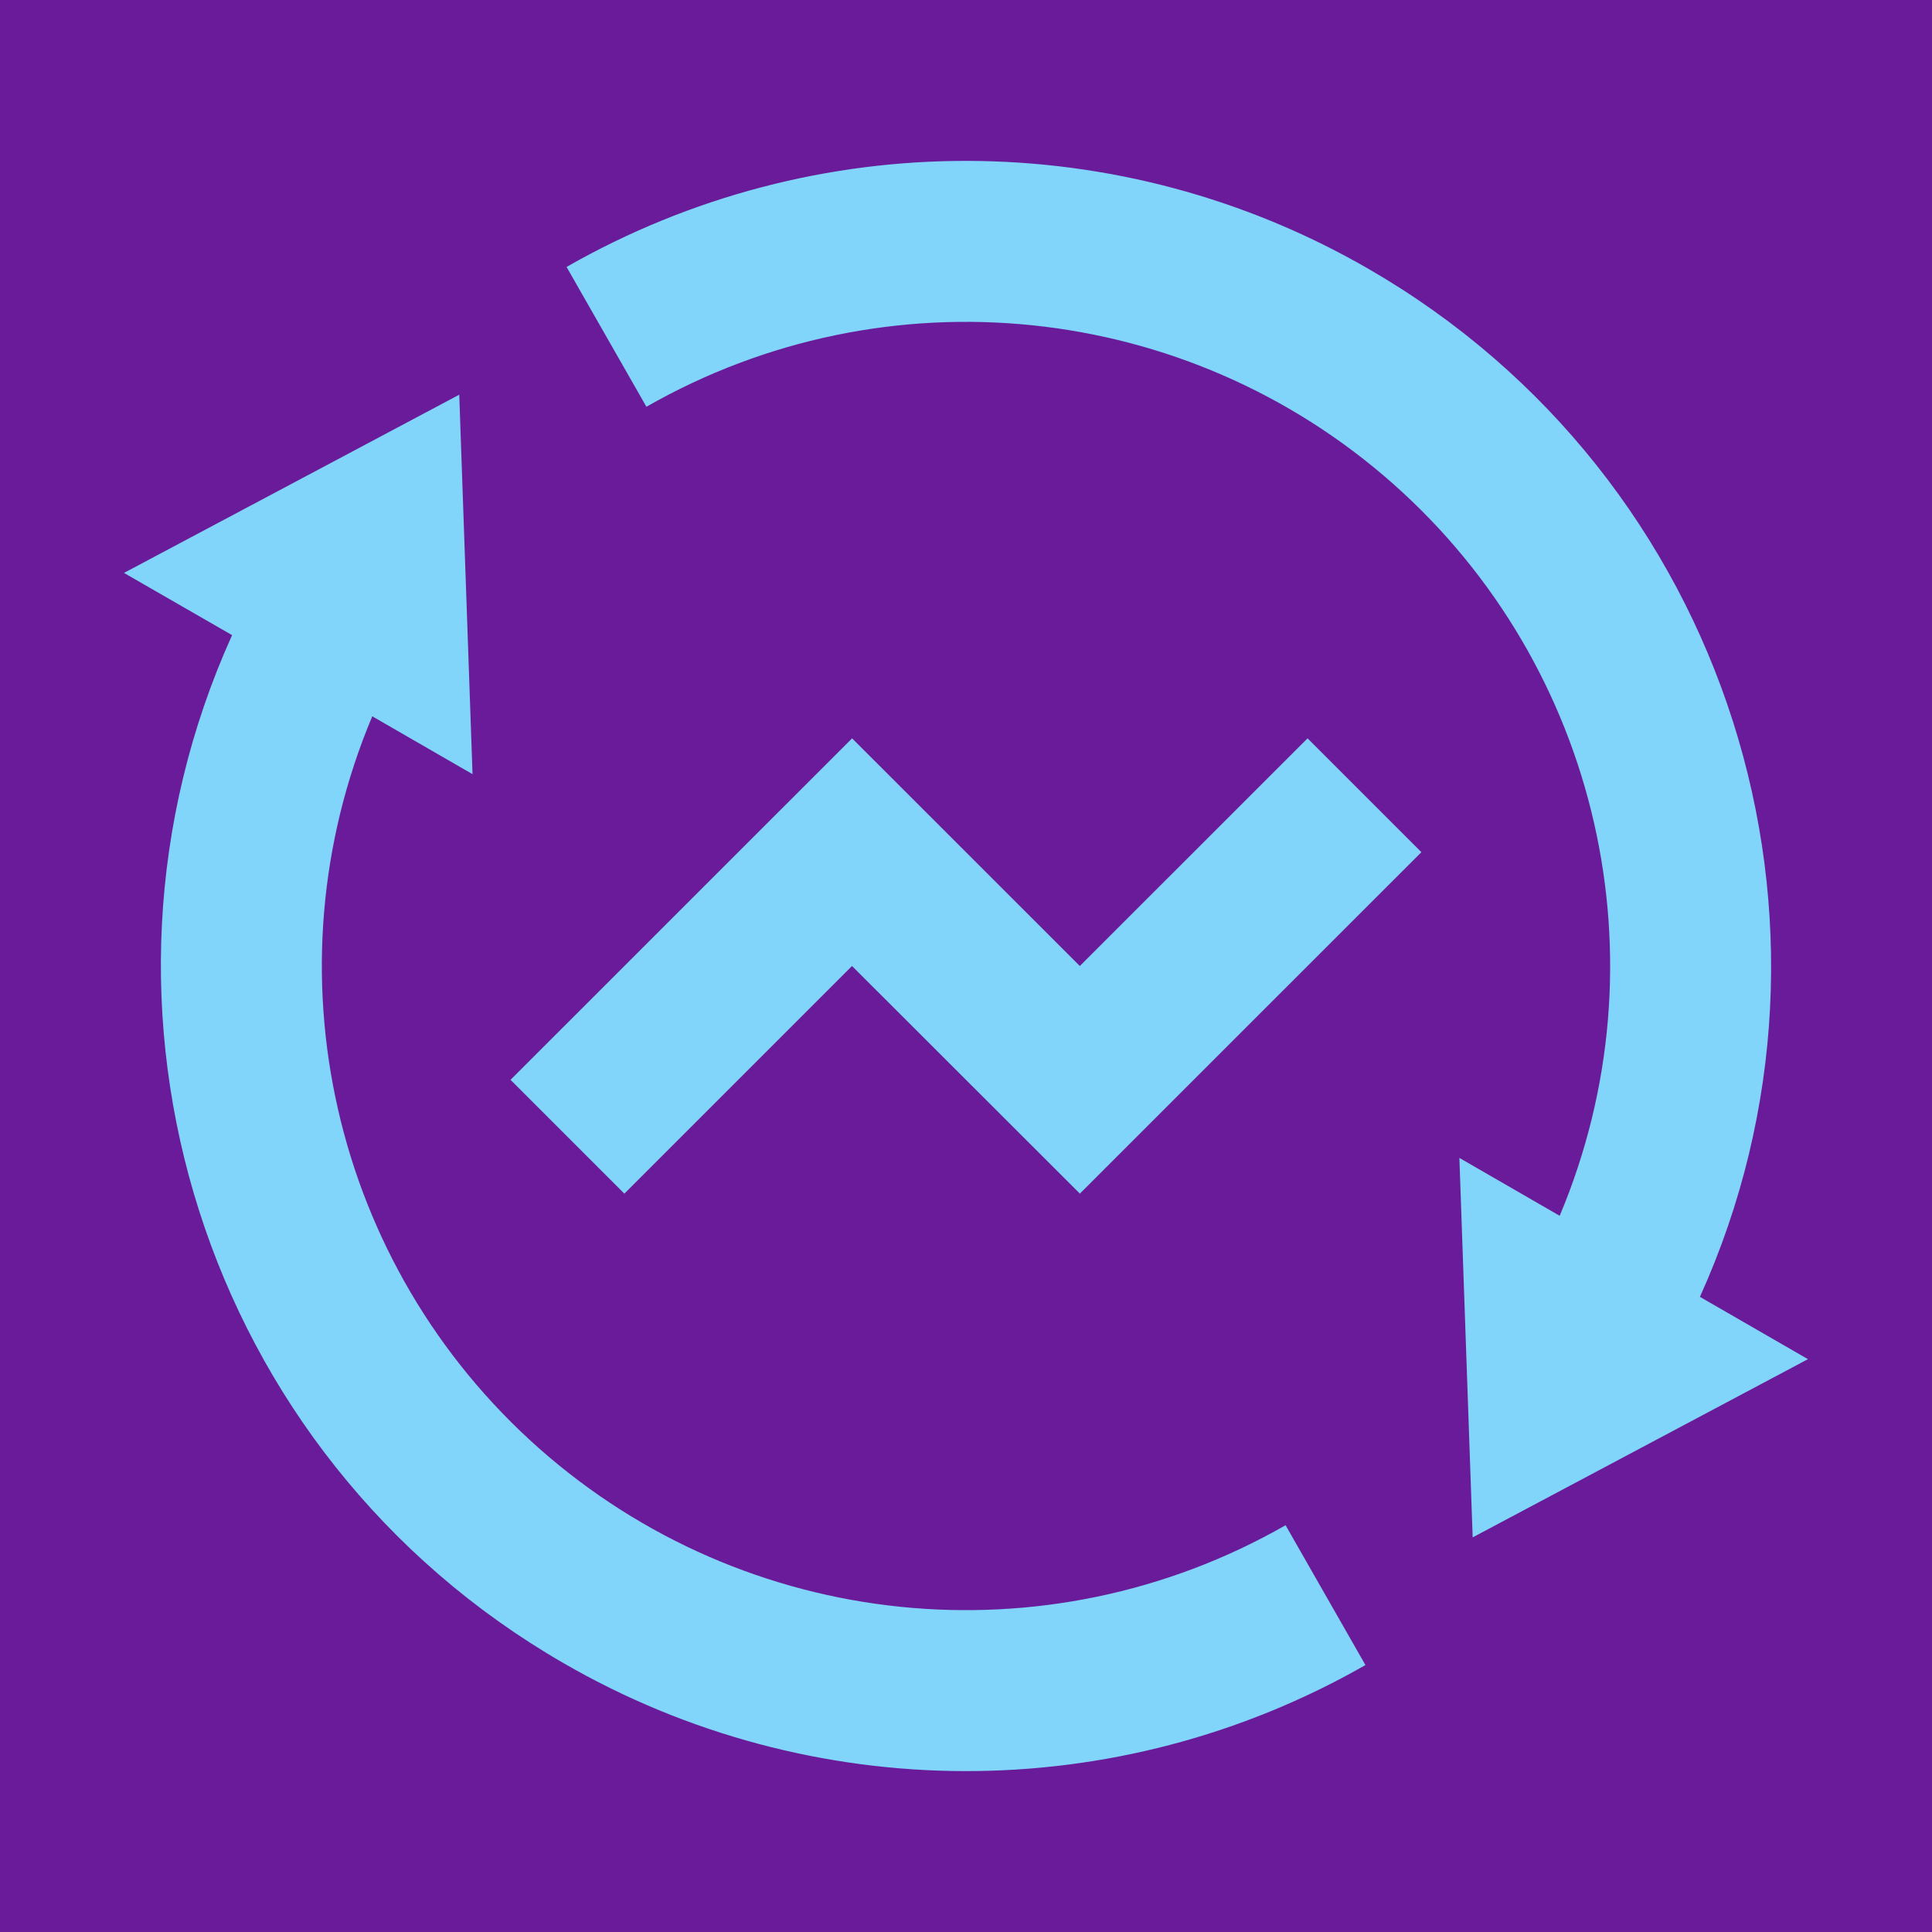
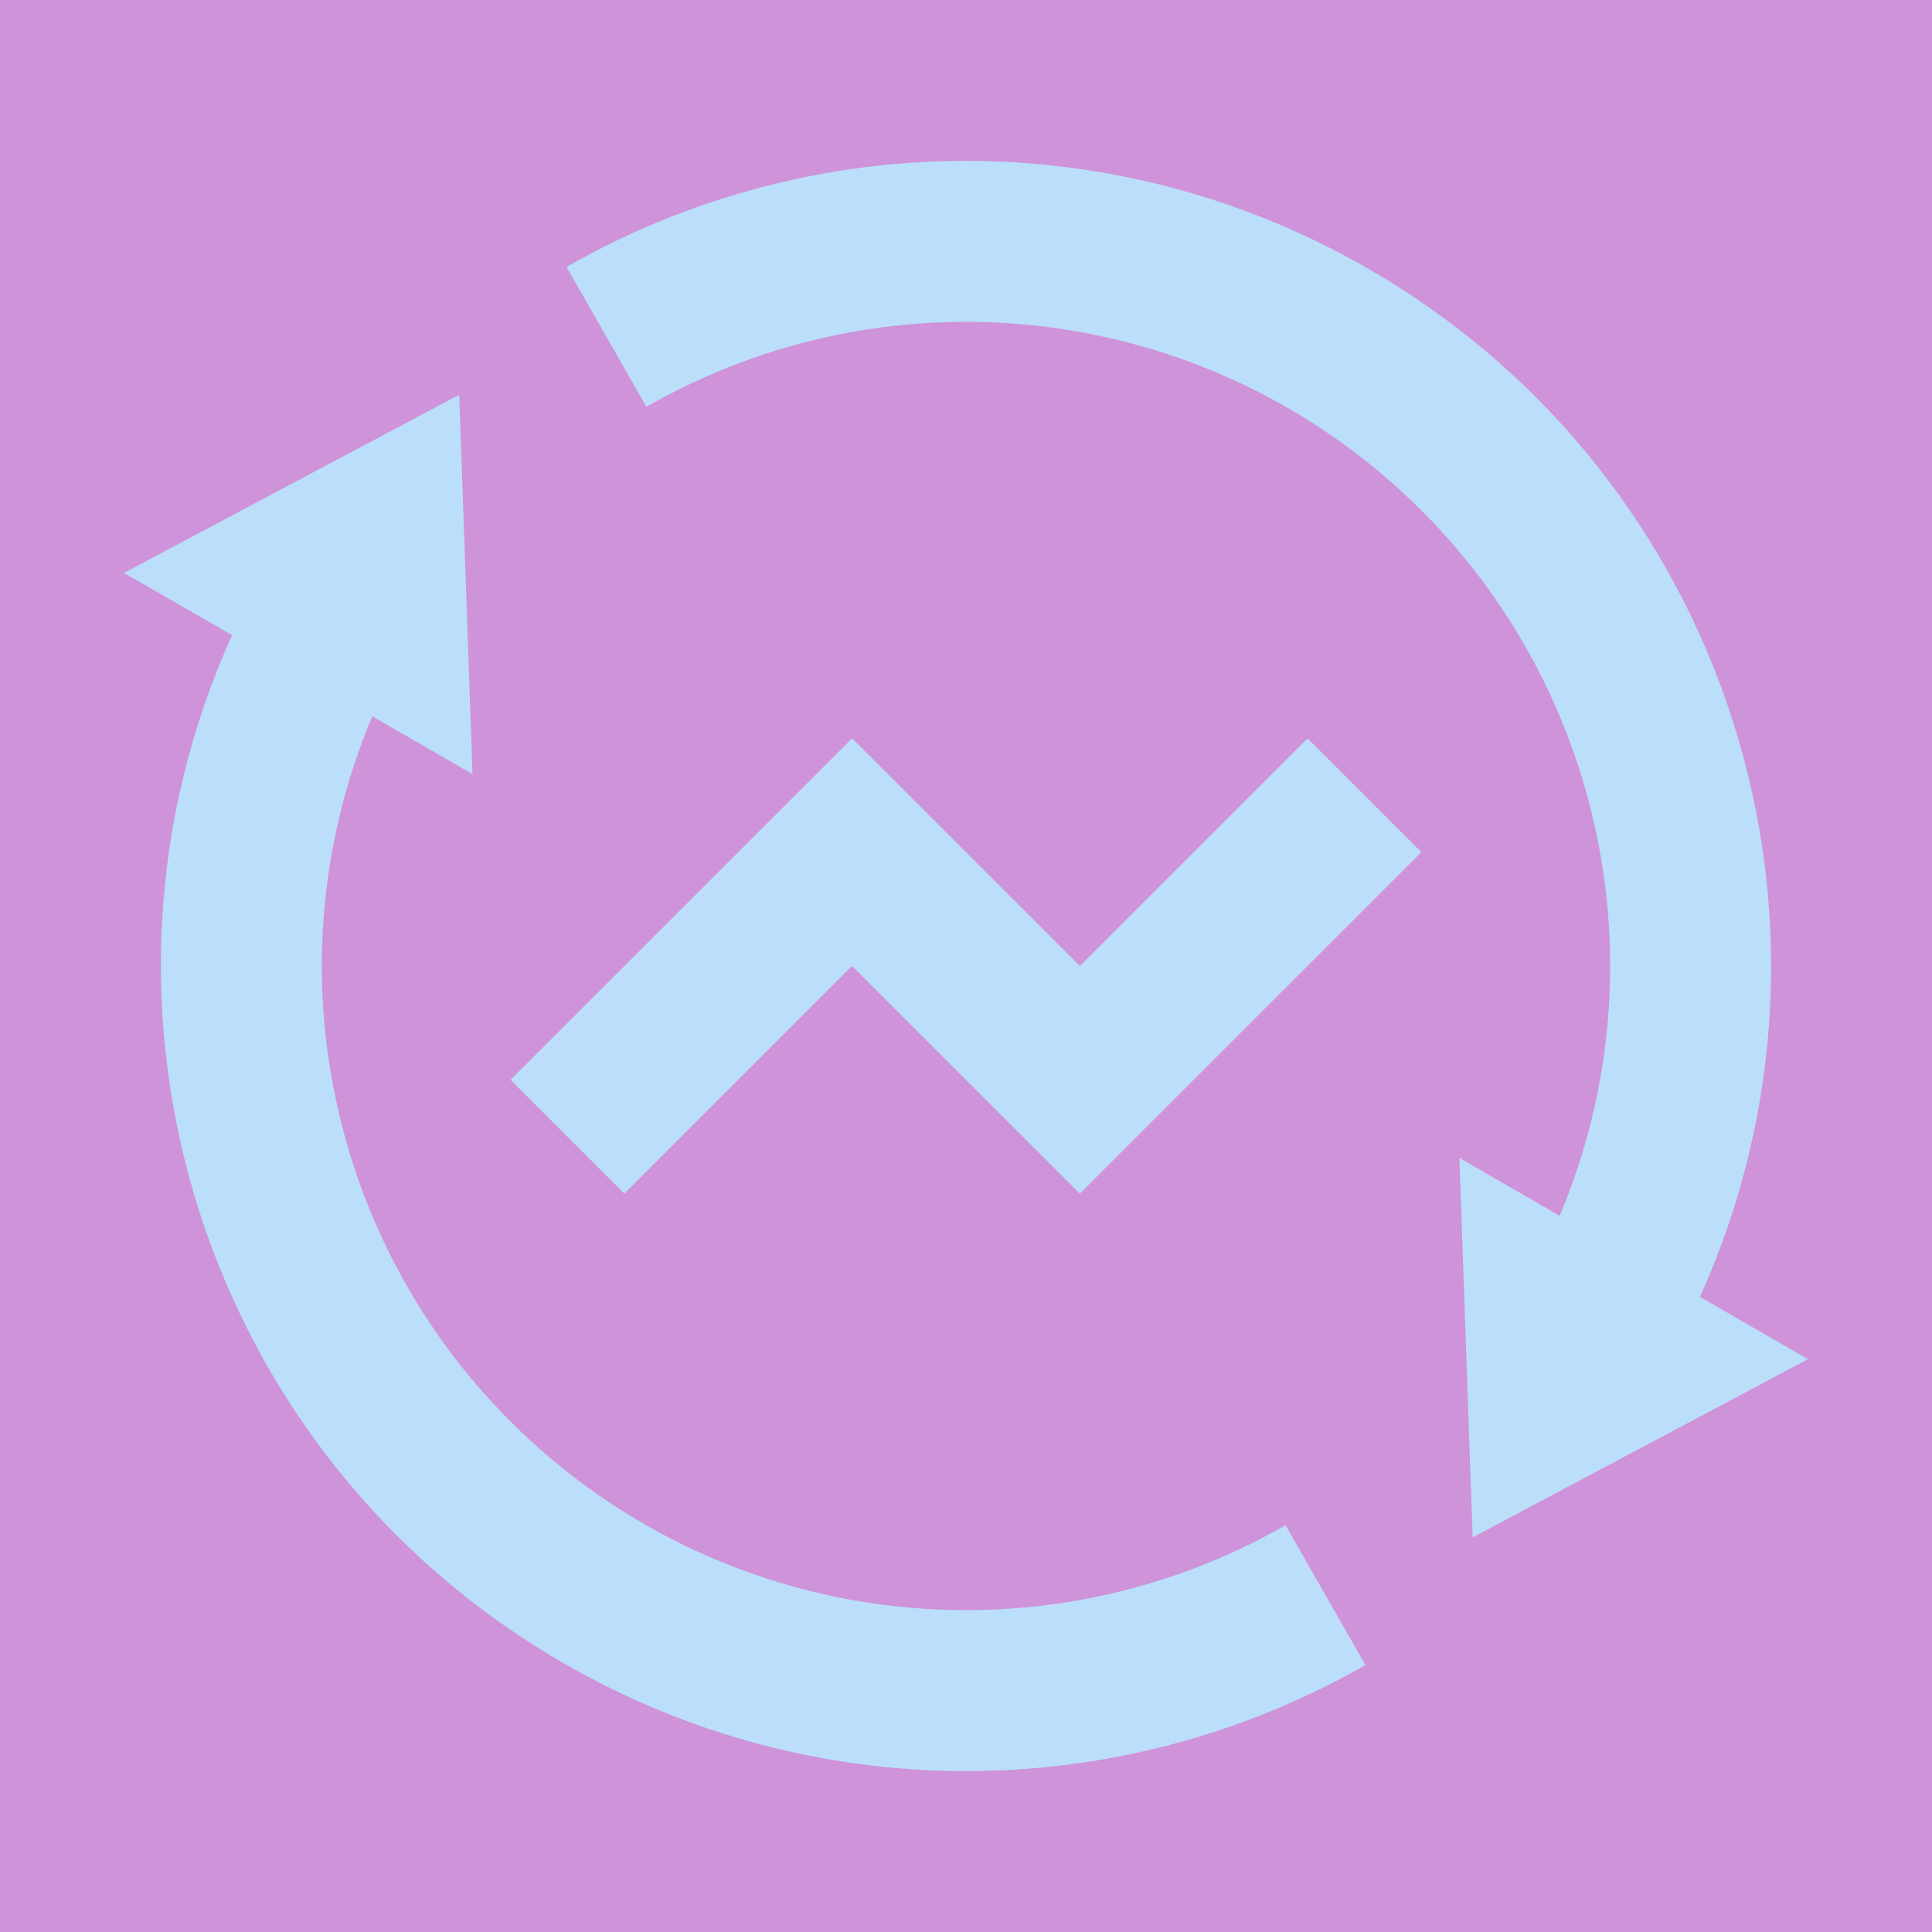
<svg xmlns="http://www.w3.org/2000/svg" aria-hidden="true" role="img" width="64" height="64" preserveAspectRatio="xMidYMid meet" viewBox="0 0 24 24">
-   <rect width="100%" height="100%" fill="#6a1b9a" />
-   <path fill="#81d4fa" d="M19.375 15.103A8.001 8.001 0 0 0 8.03 5.053l-.992-1.737A9.996 9.996 0 0 1 17 3.34c4.49 2.592 6.21 8.142 4.117 12.77l1.342.774l-4.165 2.214l-.165-4.714l1.246.719zM4.625 8.897a8.001 8.001 0 0 0 11.345 10.05l.992 1.737A9.996 9.996 0 0 1 7 20.66C2.51 18.068.79 12.518 2.883 7.89L1.54 7.117l4.165-2.214l.165 4.714l-1.246-.719zm8.79 5.931L10.584 12l-2.828 2.828l-1.414-1.414l4.243-4.242L13.414 12l2.829-2.828l1.414 1.414l-4.243 4.242z" />
+   <rect width="100%" height="100%" fill="#ce93d8" />
+   <path fill="#bbdefb" d="M19.375 15.103A8.001 8.001 0 0 0 8.03 5.053l-.992-1.737A9.996 9.996 0 0 1 17 3.34c4.49 2.592 6.21 8.142 4.117 12.77l1.342.774l-4.165 2.214l-.165-4.714l1.246.719zM4.625 8.897a8.001 8.001 0 0 0 11.345 10.05l.992 1.737A9.996 9.996 0 0 1 7 20.66C2.51 18.068.79 12.518 2.883 7.89L1.54 7.117l4.165-2.214l.165 4.714l-1.246-.719zm8.79 5.931L10.584 12l-2.828 2.828l-1.414-1.414l4.243-4.242L13.414 12l2.829-2.828l1.414 1.414l-4.243 4.242z" />
</svg>
